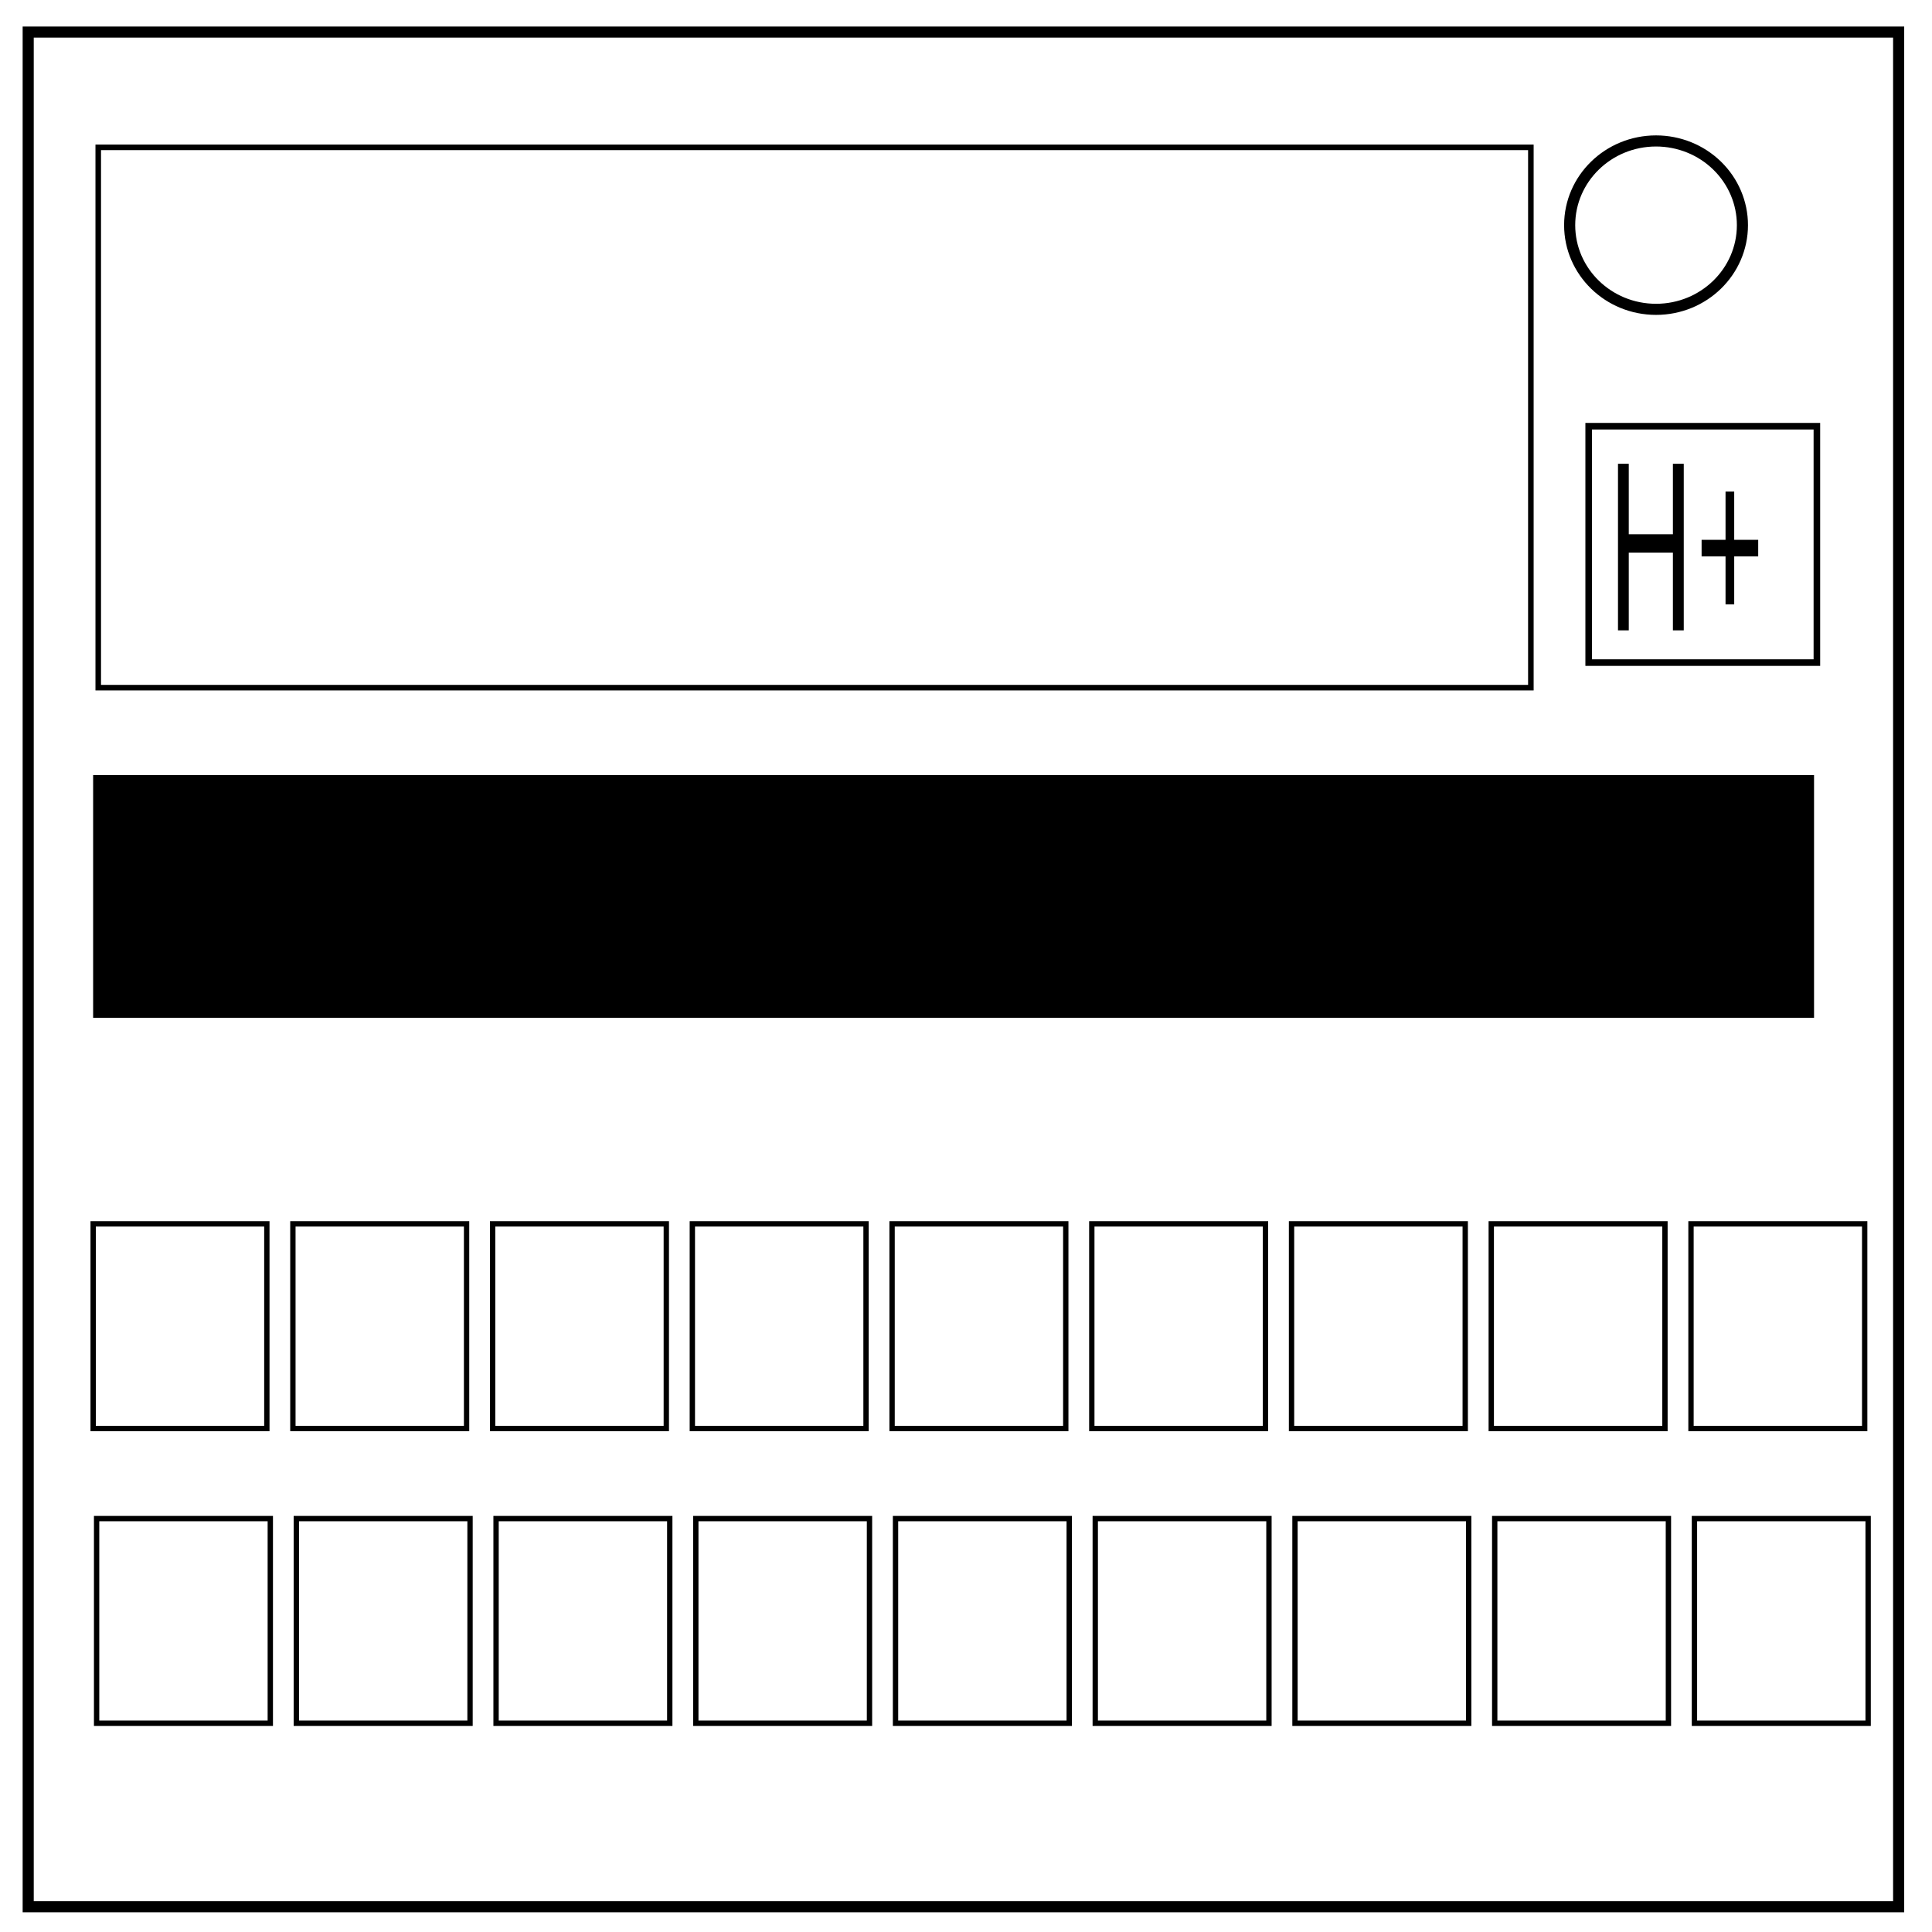
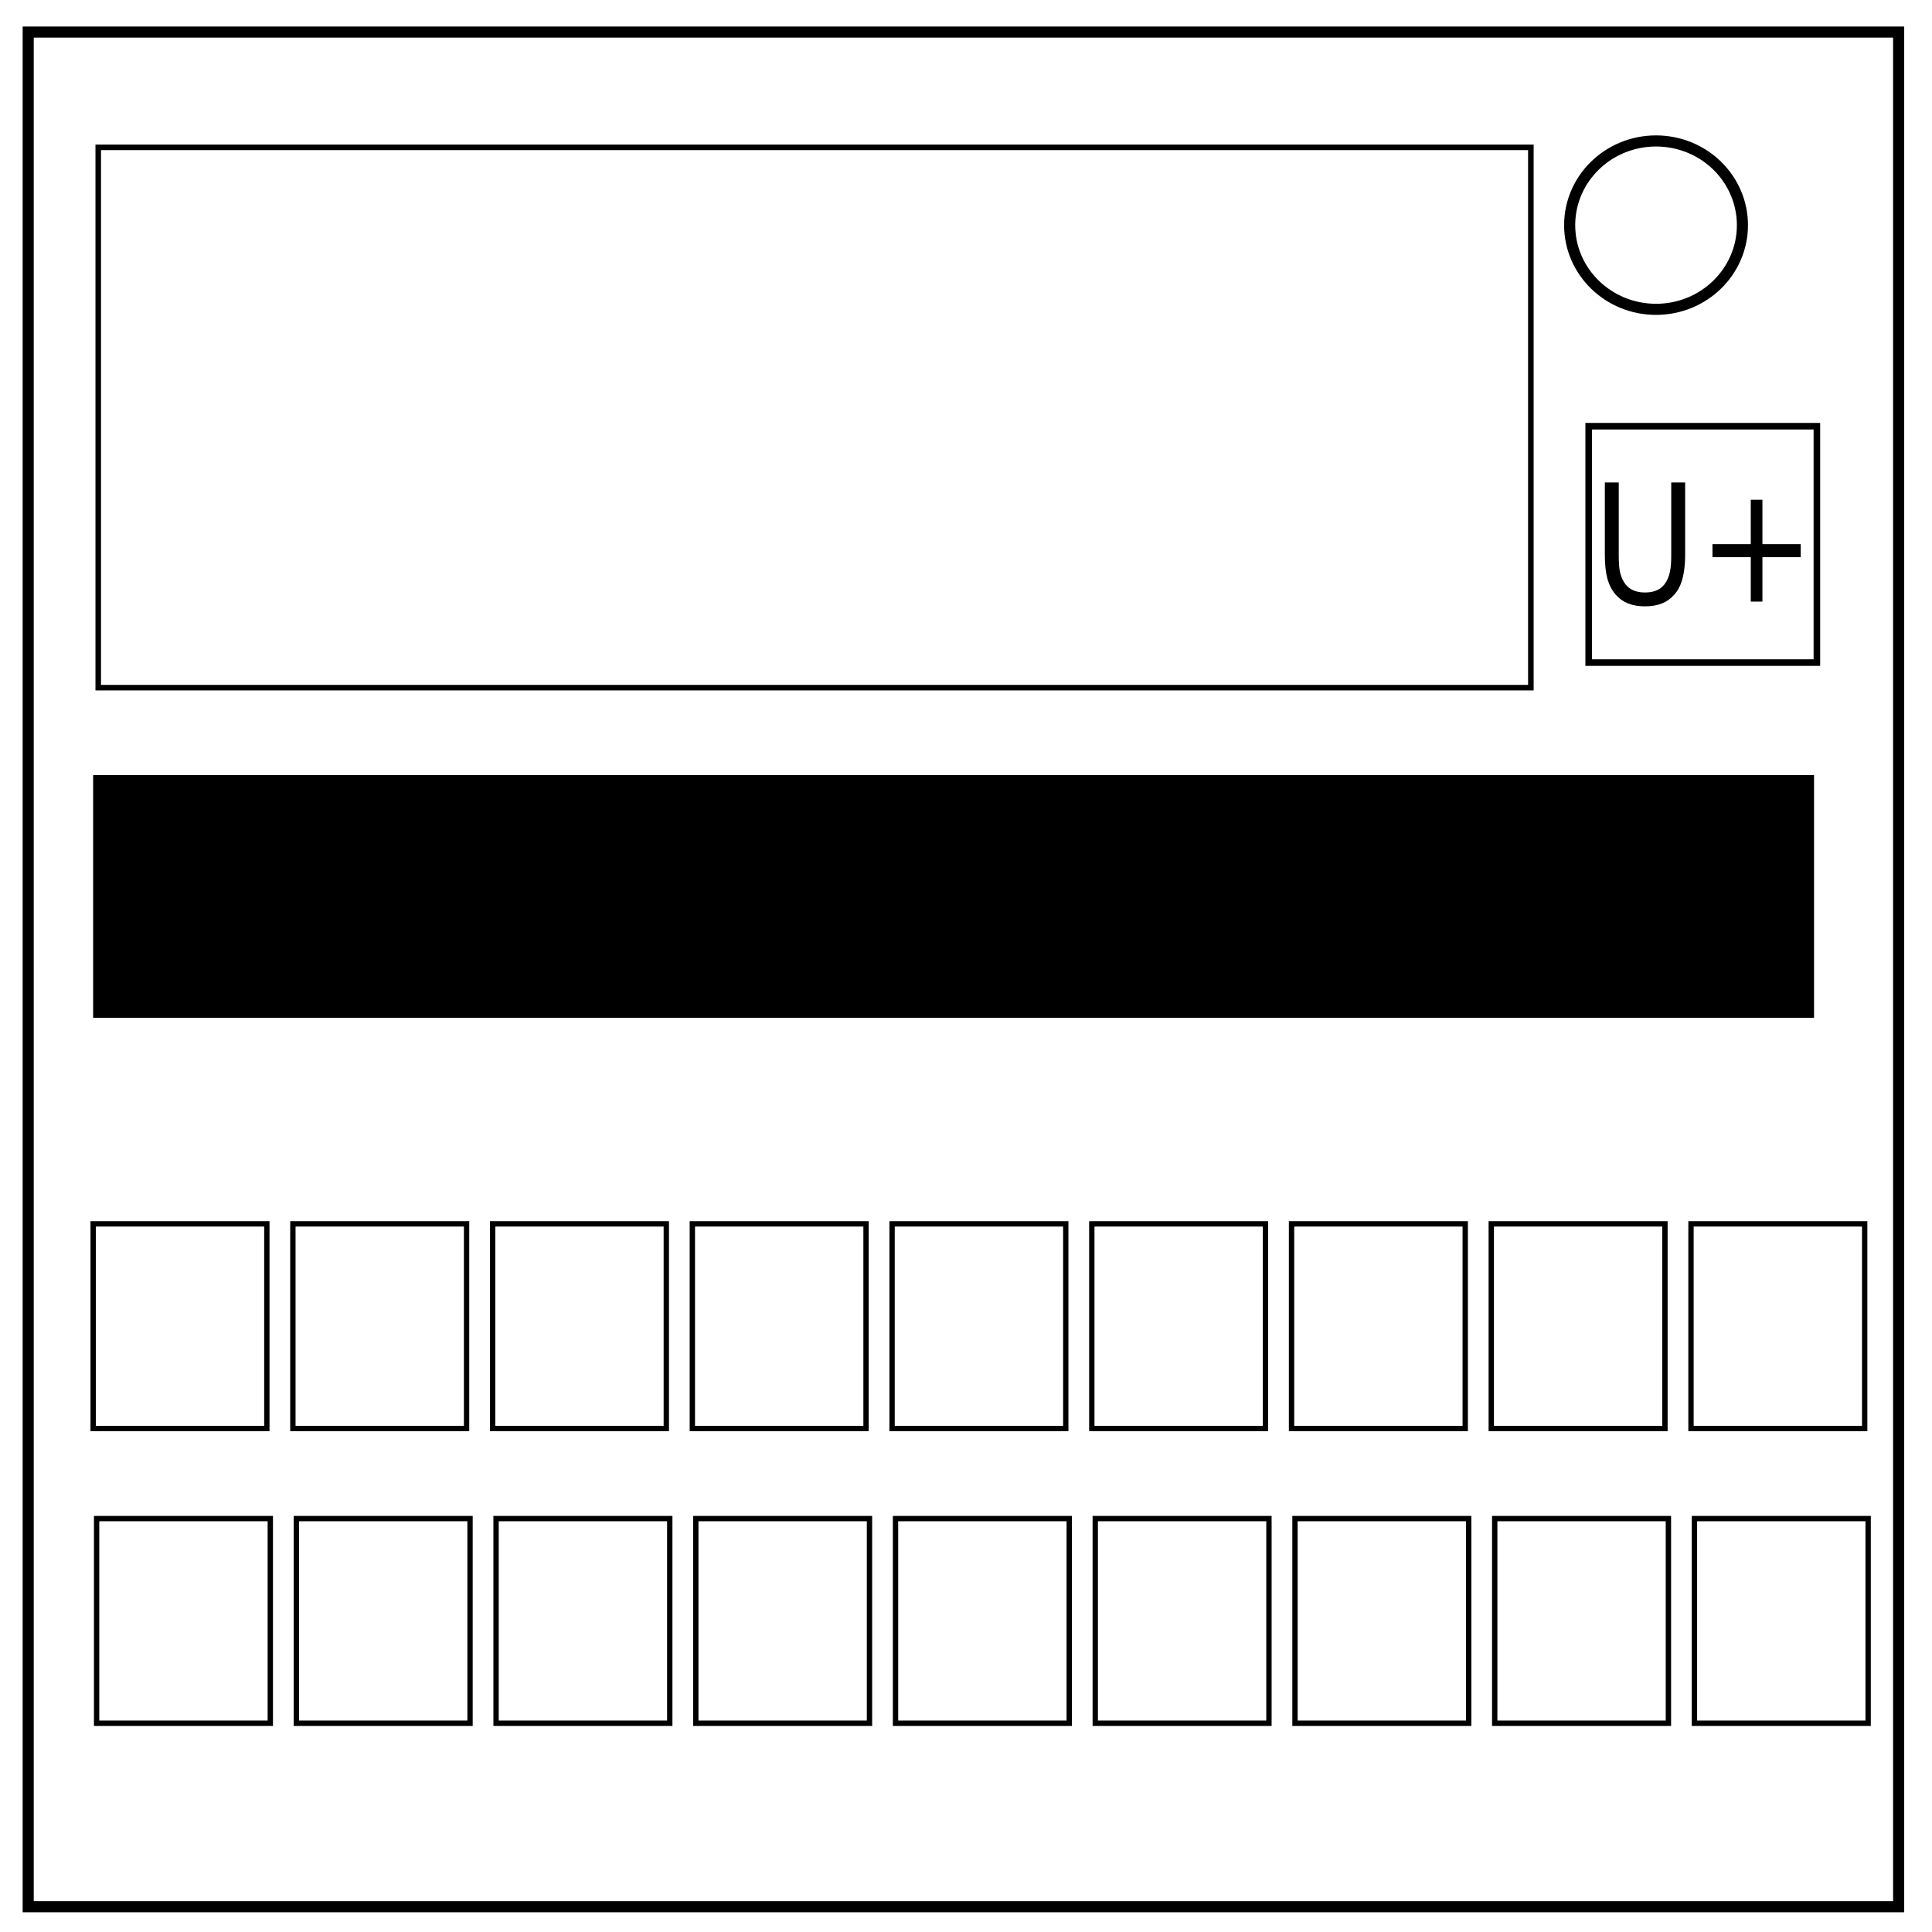
<svg xmlns="http://www.w3.org/2000/svg" viewBox="0 0 348 348" fill="none">
  <path d="M5.079 5.776h336.913v337.67H5.08z" stroke="#000" stroke-width="2" />
  <path d="M282.734 40.554c0-8.376 6.966-15.165 15.56-15.165 4.126 0 8.084 1.597 11.001 4.441 2.918 2.844 4.558 6.702 4.558 10.724 0 8.376-6.966 15.165-15.56 15.165-8.593 0-15.559-6.79-15.559-15.165z" stroke-width="2" stroke="#000" />
  <path stroke="#000" d="M17.695 26.542h258.051v97.322H17.695z" />
  <path fill="#000" stroke="#000" stroke-width="1.149" d="M17.349 140.18h308.83v42.573H17.349z" />
-   <path stroke="#000" stroke-width="1.183" d="M286.159 76.77h41.105v42.58h-41.105z" />
-   <text style="line-height:1.25" x="402.618" y="81.594" transform="scale(.71862 1.39156)" font-weight="400" font-size="30.202" font-family="sans-serif" letter-spacing="0" word-spacing="0" fill="#000" stroke-width=".755">
-     <tspan x="402.618" y="81.594">H+</tspan>
-   </text>
+   <path d="M286.159 76.77h41.105v42.58h-41.105z" stroke-width="1.183" stroke="#000" />
  <path stroke="#000" stroke-width=".96" d="M52.756 220.449h31.286v36.864H52.756zm-35.976 0h31.286v36.864H16.78zm71.952 0h31.286v36.864H88.732zm35.976 0h31.286v36.864h-31.286zm35.977 0h31.286v36.864h-31.286zm35.976 0h31.286v36.864h-31.286zm35.976 0h31.286v36.864h-31.286zm35.976 0h31.286v36.864h-31.286zm35.976 0h31.286v36.864h-31.286zM53.378 273.534h31.286v36.864H53.378zm-35.976 0h31.286v36.864H17.402zm71.952 0h31.286v36.864H89.354zm35.976 0h31.286v36.864H125.33zm35.976 0h31.286v36.864h-31.286zm35.976 0h31.286v36.864h-31.286zm35.977 0h31.286v36.864h-31.286zm35.976 0h31.286v36.864h-31.286zm35.976 0h31.286v36.864h-31.286z" />
+   <g aria-label="U+" style="line-height:1.25" font-weight="400" font-size="27.915" font-family="sans-serif" letter-spacing="0" word-spacing="0" fill="#000" stroke-width=".698">
+     <path d="M303.535 99.983q0 2.378-.456 4.155-.443 1.761-1.468 2.936-.974 1.116-2.278 1.63-1.303.513-3.037.513-1.772 0-3.088-.543t-2.215-1.6q-1.025-1.204-1.48-2.907-.443-1.703-.443-4.184v-13.08h2.505v13.227q0 1.776.203 2.804.215 1.028.709 1.864.557.955 1.506 1.44.961.484 2.303.484 1.354 0 2.303-.47.95-.485 1.519-1.454.494-.836.696-1.908.215-1.086.215-2.687v-13.3h2.506zM324.353 100.365h-6.897v8h-2.1v-8h-6.898v-2.349h6.897v-8.001h2.101v8.001h6.897z" />
+   </g>
</svg>
